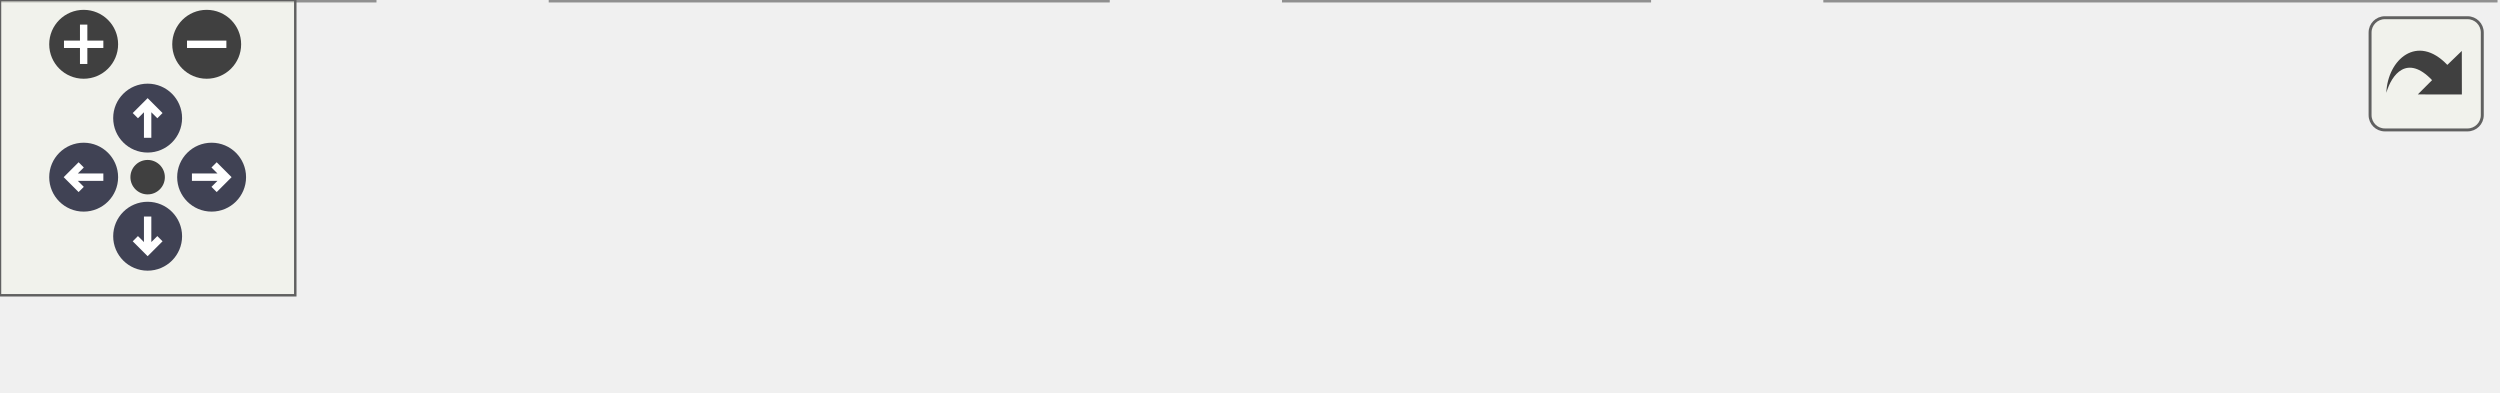
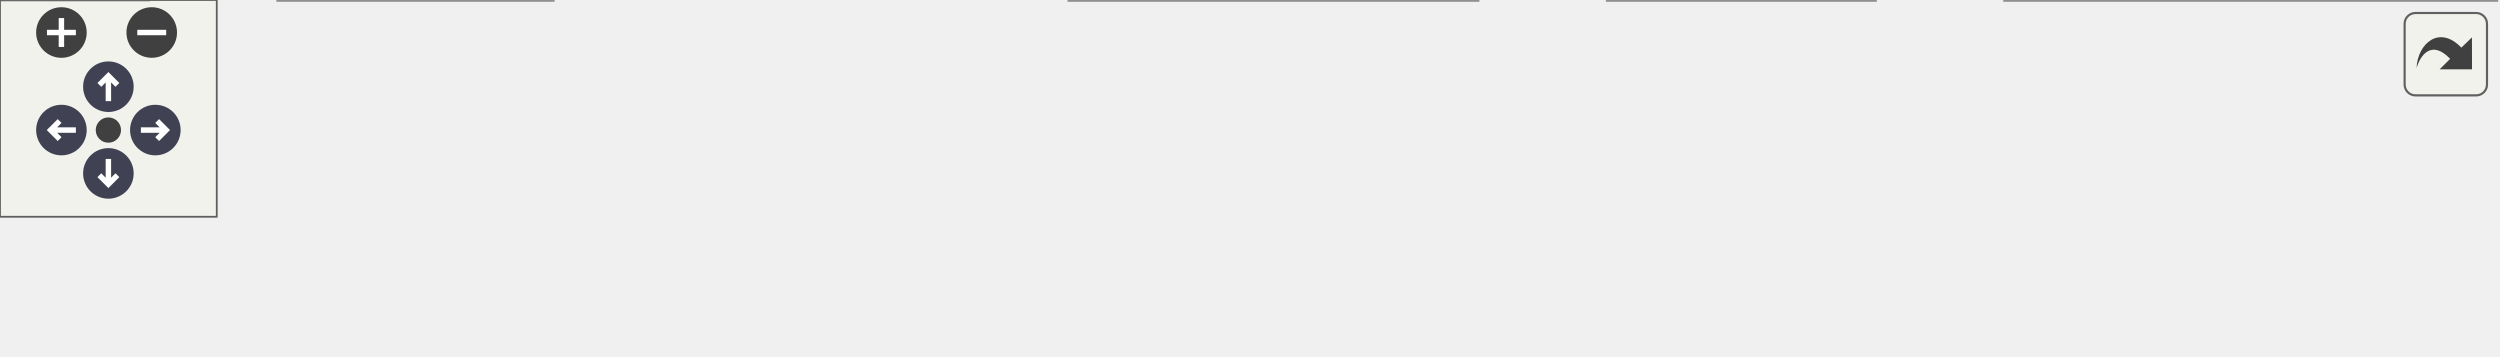
<svg xmlns="http://www.w3.org/2000/svg" xmlns:xlink="http://www.w3.org/1999/xlink" id="main" version="1.1" xml:space="preserve">
  <style type="text/css">
.node, .edge {opacity: 0.7;}
.node.selected, .edge.selected {opacity: 1;}
.edge:hover path { stroke: red; }
.edge:hover polygon { stroke: red; fill: red; }
</style>
  <defs>
    <circle id="rim" cx="0" cy="0" r="7" />
    <circle id="rim2" cx="0" cy="0" r="3.5" />
    <g id="zoomPlus">
      <use xlink:href="#rim" fill="#404040">
        <set attributeName="fill" to="#808080" begin="zoomplus.mouseover" end="zoomplus.mouseout" />
      </use>
      <path d="M-4,0h8M0,-4v8" fill="none" stroke="white" stroke-width="1.5" pointer-events="none" />
    </g>
    <g id="zoomMin">
      <use xlink:href="#rim" fill="#404040">
        <set attributeName="fill" to="#808080" begin="zoomminus.mouseover" end="zoomminus.mouseout" />
      </use>
      <path d="M-4,0h8" fill="none" stroke="white" stroke-width="1.5" pointer-events="none" />
    </g>
    <g id="arrowUp" transform="translate(30 24)">
      <use xlink:href="#rim" />
      <path pointer-events="none" fill="none" stroke="white" stroke-width="1.5" d="M0,-3.0v7 M-2.5,-0.5L0,-3.0L2.5,-0.5" />
    </g>
    <g id="arrowRight" transform="rotate(90) translate(36 -43)">
      <use xlink:href="#rim" />
      <path pointer-events="none" fill="none" stroke="white" stroke-width="1.5" d="M0,-3.0v7 M-2.5,-0.5L0,-3.0L2.5,-0.5" />
    </g>
    <g id="arrowDown" transform="rotate(180) translate(-30 -48)">
      <use xlink:href="#rim" />
      <path pointer-events="none" fill="none" stroke="white" stroke-width="1.5" d="M0,-3.0v7 M-2.5,-0.5L0,-3.0L2.5,-0.5" />
    </g>
    <g id="arrowLeft" transform="rotate(270) translate(-36 17)">
      <use xlink:href="#rim" />
      <path pointer-events="none" fill="none" stroke="white" stroke-width="1.5" d="M0,-3.0v7 M-2.5,-0.5L0,-3.0L2.5,-0.5" />
    </g>
    <g id="resetDef">
      <use xlink:href="#rim2" fill="#404040">
        <set attributeName="fill" to="#808080" begin="reset.mouseover" end="reset.mouseout" />
      </use>
    </g>
  </defs>
  <svg id="graph" class="graph">
    <g id="viewport">
      <g id="Node000001" class="node">
        <g id="a_Node000001">
          <a xlink:title="11 bits">
-             <polygon fill="#999999" stroke="#666666" points="507,-19 371,-19 371,0 507,0 507,-19" />
-             <text text-anchor="middle" x="439" y="-7" font-family="Helvetica,sans-Serif" font-size="10.00">CCSDS::Header::getAPID</text>
+             <polygon fill="#999999" stroke="#666666" points="691,-19 555,-19 555,0 691,0 691,-19" />
+             <text text-anchor="middle" x="623" y="-7" font-family="Helvetica,sans-Serif" font-size="10.00">CCSDS::Header::getAPID</text>
          </a>
        </g>
      </g>
      <g id="Node000002" class="node">
        <g id="a_Node000002">
          <a xlink:href="CCSDSUtils_8cpp.html#a993788a78365e86ff065ba8bedff543a" target="_top" xlink:title="Prints the header fields and their binary or hexadecimal representations.">
-             <polygon fill="white" stroke="#666666" points="335,-19 261,-19 261,0 335,0 335,-19" />
-             <text text-anchor="middle" x="298" y="-7" font-family="Helvetica,sans-Serif" font-size="10.00">printHeader</text>
+             <polygon fill="white" stroke="#666666" points="519,-19 445,-19 445,0 519,0 519,-19" />
+             <text text-anchor="middle" x="482" y="-7" font-family="Helvetica,sans-Serif" font-size="10.00">printHeader</text>
          </a>
        </g>
      </g>
      <g id="edge1_Node000001_Node000002" class="edge">
        <g id="a_edge1_Node000001_Node000002">
          <a xlink:title=" ">
-             <path fill="none" stroke="#63b8ff" d="M360.81,-9.5C351.88,-9.5 343.12,-9.5 335.13,-9.5" />
-             <polygon fill="#63b8ff" stroke="#63b8ff" points="360.94,-13 370.94,-9.5 360.94,-6 360.94,-13" />
+             <path fill="none" stroke="#63b8ff" d="M544.81,-9.5C535.88,-9.5 527.12,-9.5 519.13,-9.5" />
+             <polygon fill="#63b8ff" stroke="#63b8ff" points="544.94,-13 554.94,-9.5 544.94,-6 544.94,-13" />
          </a>
        </g>
      </g>
      <g id="Node000003" class="node">
        <g id="a_Node000003">
          <a xlink:href="CCSDSUtils_8cpp.html#a3c45ef84a35555519e34164e000dada5" target="_top" xlink:title="Prints to console the primary header of a provided CCSDS packet.">
-             <polygon fill="white" stroke="#666666" points="225,-19 112,-19 112,0 225,0 225,-19" />
-             <text text-anchor="middle" x="168.5" y="-7" font-family="Helvetica,sans-Serif" font-size="10.00">printPrimaryHeader</text>
+             <polygon fill="white" stroke="#666666" points="409,-19 296,-19 296,0 409,0 409,-19" />
+             <text text-anchor="middle" x="352.5" y="-7" font-family="Helvetica,sans-Serif" font-size="10.00">printPrimaryHeader</text>
          </a>
        </g>
      </g>
      <g id="edge2_Node000002_Node000003" class="edge">
        <g id="a_edge2_Node000002_Node000003">
          <a xlink:title=" ">
-             <path fill="none" stroke="#63b8ff" d="M250.65,-9.5C242.43,-9.5 233.78,-9.5 225.32,-9.5" />
-             <polygon fill="#63b8ff" stroke="#63b8ff" points="250.8,-13 260.8,-9.5 250.8,-6 250.8,-13" />
+             <path fill="none" stroke="#63b8ff" d="M434.65,-9.5C426.43,-9.5 417.78,-9.5 409.32,-9.5" />
+             <polygon fill="#63b8ff" stroke="#63b8ff" points="434.8,-13 444.8,-9.5 434.8,-6 434.8,-13" />
          </a>
        </g>
      </g>
      <g id="Node000004" class="node">
        <g id="a_Node000004">
-           <a xlink:href="CCSDSUtils_8cpp.html#a5f93cc97b1a3bb506c38638251b15339" target="_top" xlink:title="Prints to console a series of CCSDS Packets, breaking it down to Primary header and Data field.">
-             <polygon fill="white" stroke="#666666" points="76,-19 0,-19 0,0 76,0 76,-19" />
-             <text text-anchor="middle" x="38" y="-7" font-family="Helvetica,sans-Serif" font-size="10.00">printPackets</text>
+           <a xlink:href="CCSDSUtils_8cpp.html#a2e40e3867139b28c1b2fa0465c3afd7e" target="_top" xlink:title="Prints to console a CCSDS Packets, breaking it down to Primary header and Data field.">
+             <polygon fill="white" stroke="#666666" points="260,-38 189,-38 189,-19 260,-19 260,-38" />
+             <text text-anchor="middle" x="224.5" y="-26" font-family="Helvetica,sans-Serif" font-size="10.00">printPacket</text>
          </a>
        </g>
      </g>
      <g id="edge3_Node000003_Node000004" class="edge">
        <g id="a_edge3_Node000003_Node000004">
          <a xlink:title=" ">
-             <path fill="none" stroke="#63b8ff" d="M101.64,-9.5C92.89,-9.5 84.19,-9.5 76.17,-9.5" />
-             <polygon fill="#63b8ff" stroke="#63b8ff" points="101.89,-13 111.89,-9.5 101.89,-6 101.89,-13" />
+             <path fill="none" stroke="#63b8ff" d="M285.87,-19.4C277.01,-20.73 268.22,-22.06 260.2,-23.27" />
+             <polygon fill="#63b8ff" stroke="#63b8ff" points="286.5,-22.84 295.87,-17.89 285.46,-15.92 286.5,-22.84" />
+           </a>
+         </g>
+       </g>
+       <g id="Node000005" class="node">
+         <g id="a_Node000005">
+           <a xlink:href="CCSDSUtils_8cpp.html#ad200055b4cb44dddba0ced16faee7d69" target="_top" xlink:title="Prints to console a series of CCSDS Packets contained in the manager.">
+             <polygon fill="white" stroke="#666666" points="153,-19 77,-19 77,0 153,0 153,-19" />
+             <text text-anchor="middle" x="115" y="-7" font-family="Helvetica,sans-Serif" font-size="10.00">printPackets</text>
+           </a>
+         </g>
+       </g>
+       <g id="edge6_Node000003_Node000005" class="edge">
+         <g id="a_edge6_Node000003_Node000005">
+           <a xlink:title=" ">
+             <path fill="none" stroke="#63b8ff" d="M285.92,-9.5C243.09,-9.5 188.71,-9.5 153.16,-9.5" />
+             <polygon fill="#63b8ff" stroke="#63b8ff" points="285.99,-13 295.99,-9.5 285.99,-6 285.99,-13" />
+           </a>
+         </g>
+       </g>
+       <g id="edge4_Node000004_Node000005" class="edge">
+         <g id="a_edge4_Node000004_Node000005">
+           <a xlink:title=" ">
+             <path fill="none" stroke="#63b8ff" d="M179,-20.64C170.4,-19.12 161.47,-17.54 153.14,-16.06" />
+             <polygon fill="#63b8ff" stroke="#63b8ff" points="178.44,-24.09 188.89,-22.38 179.66,-17.2 178.44,-24.09" />
+           </a>
+         </g>
+       </g>
+       <g id="Node000006" class="node">
+         <g id="a_Node000006">
+           <a xlink:href="exec__encoder_8cpp.html#a638b85ceffac097c2aa79b76ba8c055e" target="_top" xlink:title=" ">
+             <polygon fill="white" stroke="#666666" points="41,-19 0,-19 0,0 41,0 41,-19" />
+             <text text-anchor="middle" x="20.5" y="-7" font-family="Helvetica,sans-Serif" font-size="10.00">main</text>
+           </a>
+         </g>
+       </g>
+       <g id="edge5_Node000005_Node000006" class="edge">
+         <g id="a_edge5_Node000005_Node000006">
+           <a xlink:title=" ">
+             <path fill="none" stroke="#63b8ff" d="M66.72,-9.5C57.65,-9.5 48.64,-9.5 41.07,-9.5" />
+             <polygon fill="#63b8ff" stroke="#63b8ff" points="66.91,-13 76.91,-9.5 66.91,-6 66.91,-13" />
          </a>
        </g>
      </g>
    </g>
  </svg>
  <g id="navigator" transform="translate(0 0)" fill="#404254">
    <rect fill="#f2f5e9" fill-opacity="0.5" stroke="#606060" stroke-width=".5" x="0" y="0" width="60" height="60" />
    <use id="zoomplus" xlink:href="#zoomPlus" x="17" y="9" />
    <use id="zoomminus" xlink:href="#zoomMin" x="42" y="9" />
    <use id="reset" xlink:href="#resetDef" x="30" y="36" />
    <use id="arrowup" xlink:href="#arrowUp" x="0" y="0" />
    <use id="arrowright" xlink:href="#arrowRight" x="0" y="0" />
    <use id="arrowdown" xlink:href="#arrowDown" x="0" y="0" />
    <use id="arrowleft" xlink:href="#arrowLeft" x="0" y="0" />
  </g>
  <svg viewBox="0 0 15 15" width="100%" height="30px" preserveAspectRatio="xMaxYMin meet">
    <g id="arrow_out" transform="scale(0.3 0.3)">
      <a xlink:href="classCCSDS_1_1Header_a3b171a18bfed281cfa837f349f7cc264_icgraph_org.svg" target="_base">
        <rect id="button" ry="5" rx="5" y="6" x="6" height="38" width="38" fill="#f2f5e9" fill-opacity="0.5" stroke="#606060" stroke-width="1.0" />
        <path id="arrow" d="M 11.5,31.437 C 11.94,20.098 22.043,11.323 32.159,21.979 L 37.069,17.246 C 37.069,17.246 37.088,32 37.088,32 L 22.16,31.978 C 22.16,31.978 26.998,27.14 26.998,27.14 C 18.529,18.264 13.292,25.23 11.5,31.437 z" style="fill:#404040;" />
      </a>
    </g>
  </svg>
  <style type="text/css">

[data-mouse-over-selected='false'] { opacity: 0.7; }
[data-mouse-over-selected='true']  { opacity: 1.0; }

</style>
</svg>
